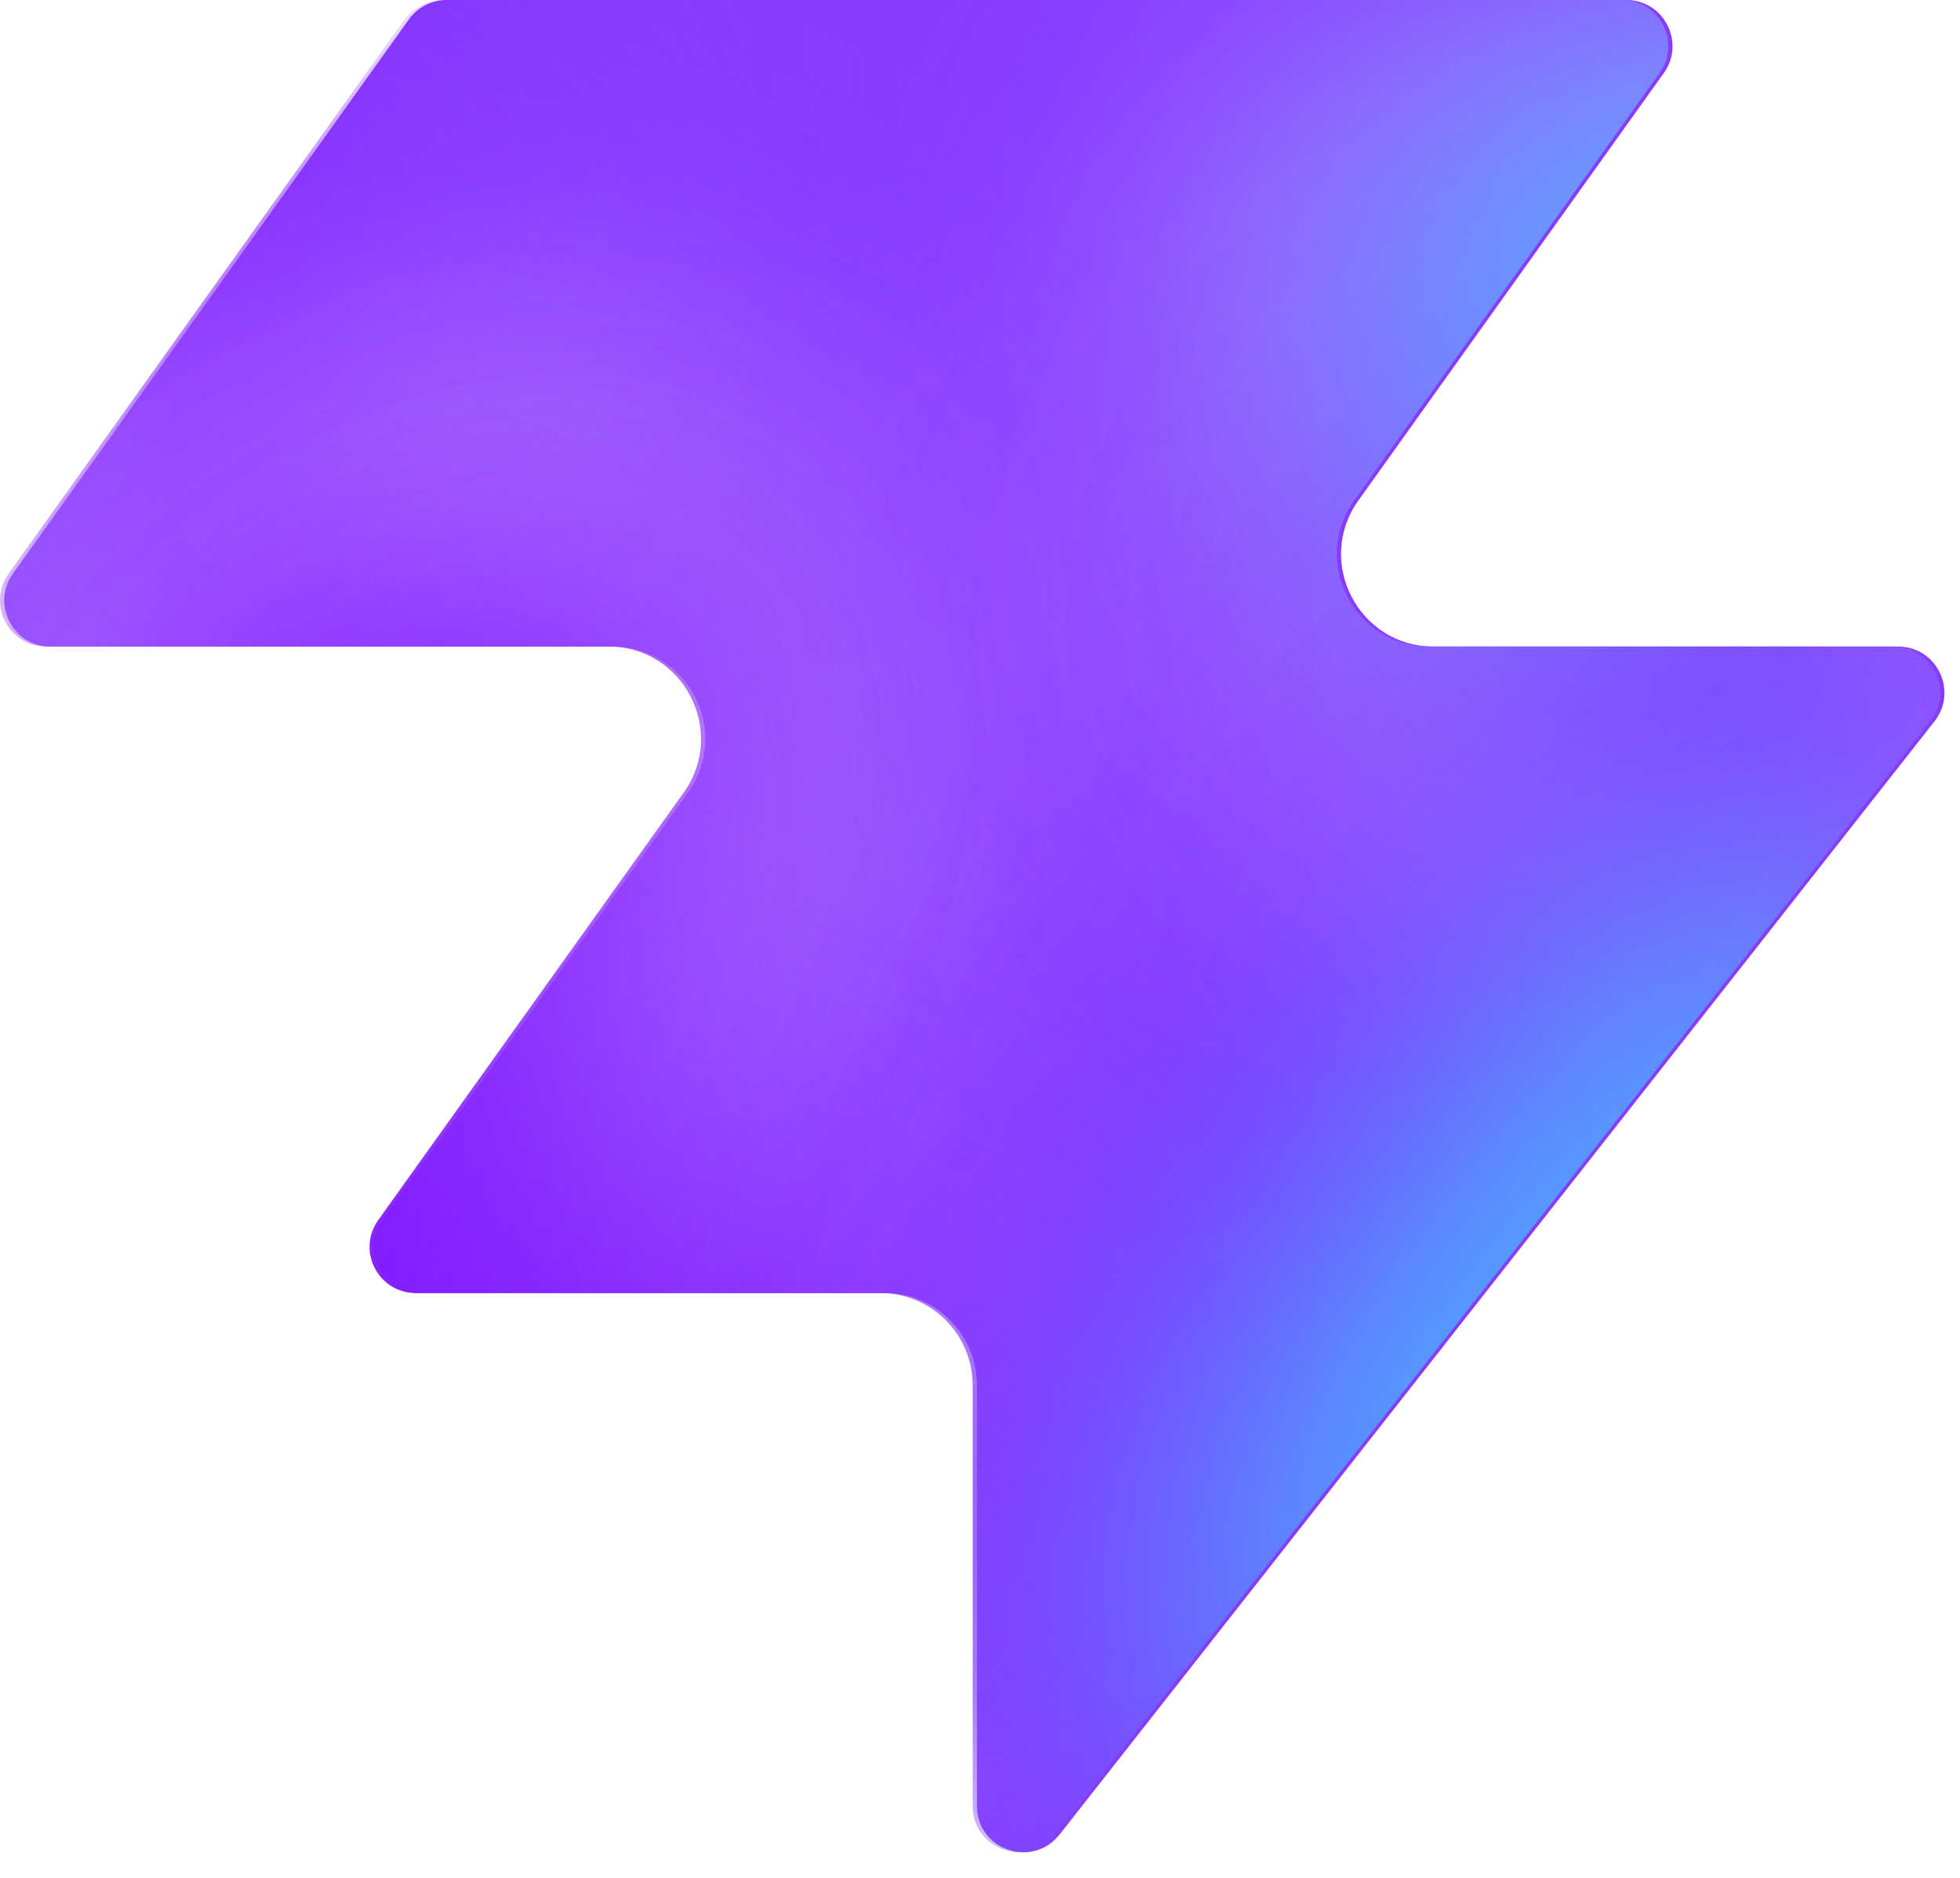
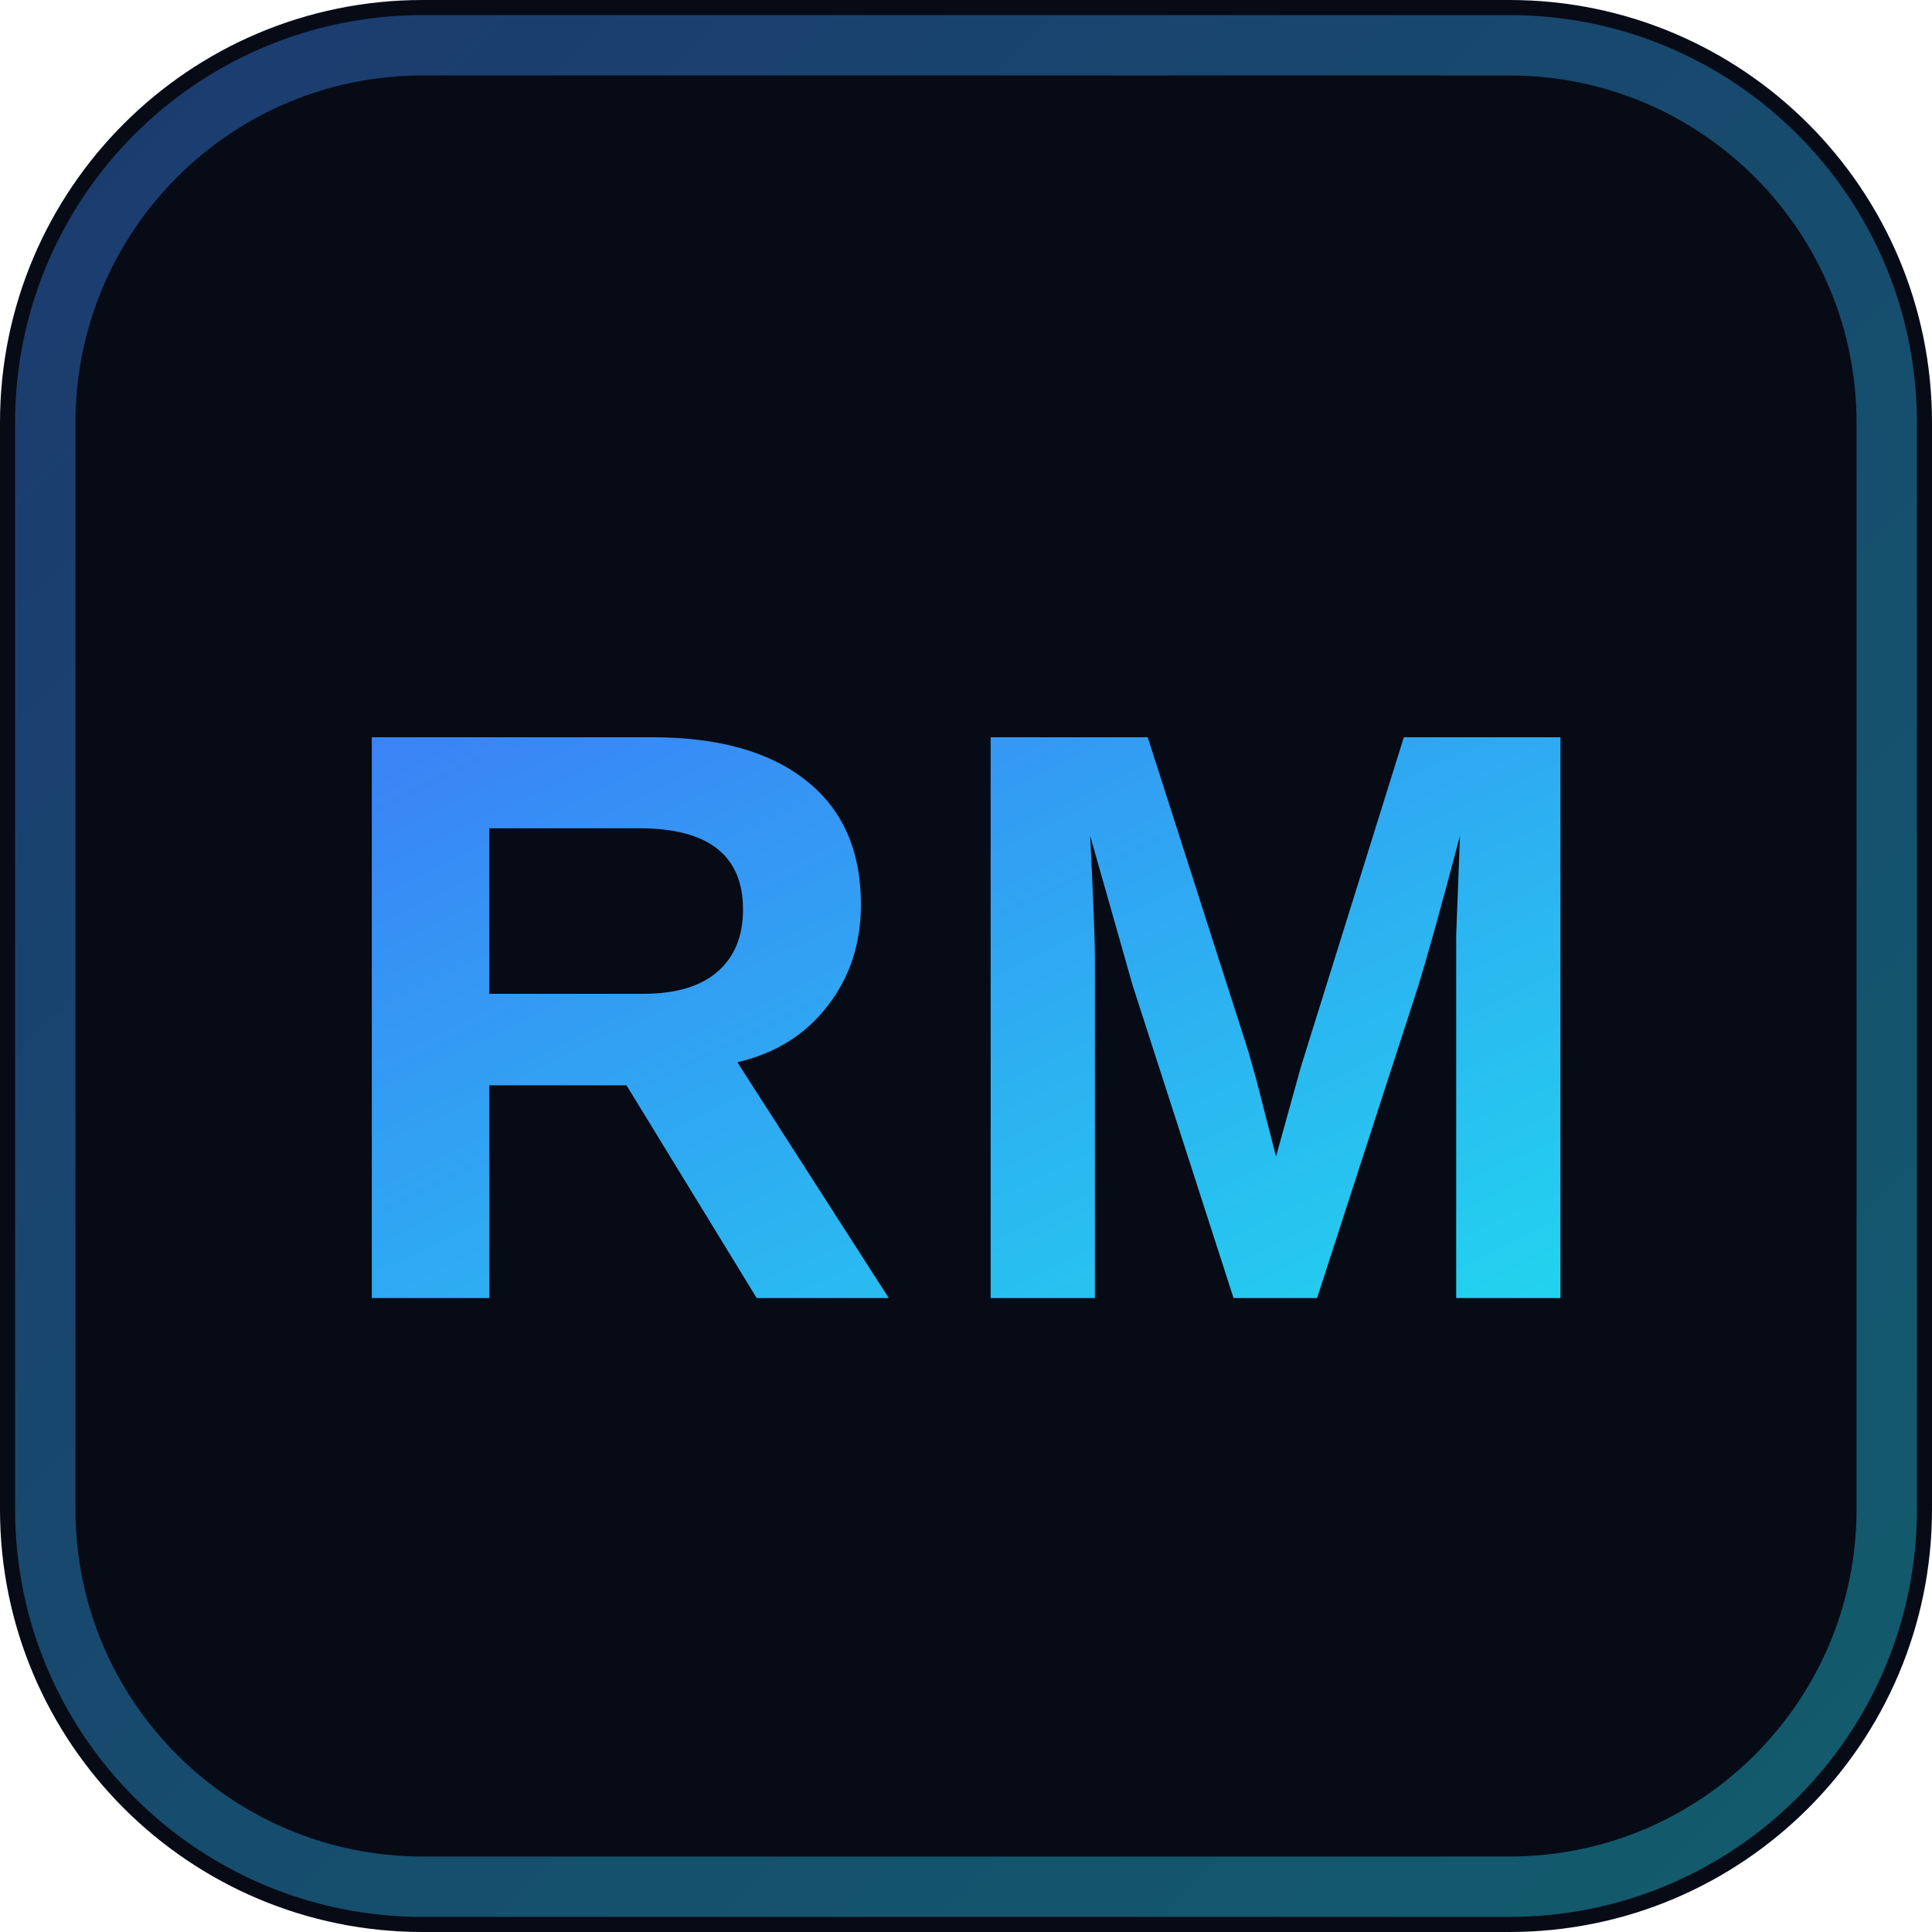
- <svg xmlns="http://www.w3.org/2000/svg" width="48" height="46" fill="none" viewBox="0 0 48 46">
-   <path fill="#863bff" d="M25.946 44.938c-.664.845-2.021.375-2.021-.698V33.937a2.26 2.26 0 0 0-2.262-2.262H10.287c-.92 0-1.456-1.04-.92-1.788l7.48-10.471c1.07-1.497 0-3.578-1.842-3.578H1.237c-.92 0-1.456-1.04-.92-1.788L10.013.474c.214-.297.556-.474.92-.474h28.894c.92 0 1.456 1.04.92 1.788l-7.48 10.471c-1.07 1.498 0 3.579 1.842 3.579h11.377c.943 0 1.473 1.088.89 1.83L25.947 44.94z" style="fill:#863bff;fill:color(display-p3 .525 .23 1);fill-opacity:1" />
-   <mask id="a" width="48" height="46" x="0" y="0" maskUnits="userSpaceOnUse" style="mask-type:alpha">
-     <path fill="#000" d="M25.842 44.938c-.664.844-2.021.375-2.021-.698V33.937a2.26 2.26 0 0 0-2.262-2.262H10.183c-.92 0-1.456-1.04-.92-1.788l7.48-10.471c1.07-1.498 0-3.579-1.842-3.579H1.133c-.92 0-1.456-1.04-.92-1.787L9.91.473c.214-.297.556-.474.92-.474h28.894c.92 0 1.456 1.04.92 1.788l-7.48 10.471c-1.07 1.498 0 3.578 1.842 3.578h11.377c.943 0 1.473 1.088.89 1.832L25.843 44.94z" style="fill:#000;fill-opacity:1" />
-   </mask>
-   <g mask="url(#a)">
-     <g filter="url(#b)">
-       <ellipse cx="5.508" cy="14.704" fill="#ede6ff" rx="5.508" ry="14.704" style="fill:#ede6ff;fill:color(display-p3 .927 .903 1);fill-opacity:1" transform="matrix(.00324 1 1 -.00324 -4.47 31.516)" />
-     </g>
-     <g filter="url(#c)">
-       <ellipse cx="10.399" cy="29.851" fill="#ede6ff" rx="10.399" ry="29.851" style="fill:#ede6ff;fill:color(display-p3 .927 .903 1);fill-opacity:1" transform="matrix(.00324 1 1 -.00324 -39.328 7.883)" />
-     </g>
-     <g filter="url(#d)">
-       <ellipse cx="5.508" cy="30.487" fill="#7e14ff" rx="5.508" ry="30.487" style="fill:#7e14ff;fill:color(display-p3 .492 .077 1);fill-opacity:1" transform="rotate(89.814 -25.913 -14.639)scale(1 -1)" />
-     </g>
-     <g filter="url(#e)">
-       <ellipse cx="5.508" cy="30.599" fill="#7e14ff" rx="5.508" ry="30.599" style="fill:#7e14ff;fill:color(display-p3 .492 .077 1);fill-opacity:1" transform="rotate(89.814 -32.644 -3.334)scale(1 -1)" />
-     </g>
-     <g filter="url(#f)">
-       <ellipse cx="5.508" cy="30.599" fill="#7e14ff" rx="5.508" ry="30.599" style="fill:#7e14ff;fill:color(display-p3 .492 .077 1);fill-opacity:1" transform="matrix(.00324 1 1 -.00324 -34.34 30.47)" />
-     </g>
-     <g filter="url(#g)">
-       <ellipse cx="14.072" cy="22.078" fill="#ede6ff" rx="14.072" ry="22.078" style="fill:#ede6ff;fill:color(display-p3 .927 .903 1);fill-opacity:1" transform="rotate(93.35 24.506 48.493)scale(-1 1)" />
-     </g>
-     <g filter="url(#h)">
-       <ellipse cx="3.47" cy="21.501" fill="#7e14ff" rx="3.47" ry="21.501" style="fill:#7e14ff;fill:color(display-p3 .492 .077 1);fill-opacity:1" transform="rotate(89.009 28.708 47.59)scale(-1 1)" />
-     </g>
-     <g filter="url(#i)">
-       <ellipse cx="3.47" cy="21.501" fill="#7e14ff" rx="3.47" ry="21.501" style="fill:#7e14ff;fill:color(display-p3 .492 .077 1);fill-opacity:1" transform="rotate(89.009 28.708 47.59)scale(-1 1)" />
-     </g>
-     <g filter="url(#j)">
-       <ellipse cx=".387" cy="8.972" fill="#7e14ff" rx="4.407" ry="29.108" style="fill:#7e14ff;fill:color(display-p3 .492 .077 1);fill-opacity:1" transform="rotate(39.51 .387 8.972)" />
-     </g>
-     <g filter="url(#k)">
-       <ellipse cx="47.523" cy="-6.092" fill="#7e14ff" rx="4.407" ry="29.108" style="fill:#7e14ff;fill:color(display-p3 .492 .077 1);fill-opacity:1" transform="rotate(37.892 47.523 -6.092)" />
-     </g>
-     <g filter="url(#l)">
-       <ellipse cx="41.412" cy="6.333" fill="#47bfff" rx="5.971" ry="9.665" style="fill:#47bfff;fill:color(display-p3 .28 .748 1);fill-opacity:1" transform="rotate(37.892 41.412 6.333)" />
-     </g>
-     <g filter="url(#m)">
-       <ellipse cx="-1.879" cy="38.332" fill="#7e14ff" rx="4.407" ry="29.108" style="fill:#7e14ff;fill:color(display-p3 .492 .077 1);fill-opacity:1" transform="rotate(37.892 -1.88 38.332)" />
-     </g>
-     <g filter="url(#n)">
-       <ellipse cx="-1.879" cy="38.332" fill="#7e14ff" rx="4.407" ry="29.108" style="fill:#7e14ff;fill:color(display-p3 .492 .077 1);fill-opacity:1" transform="rotate(37.892 -1.88 38.332)" />
-     </g>
-     <g filter="url(#o)">
-       <ellipse cx="35.651" cy="29.907" fill="#7e14ff" rx="4.407" ry="29.108" style="fill:#7e14ff;fill:color(display-p3 .492 .077 1);fill-opacity:1" transform="rotate(37.892 35.651 29.907)" />
-     </g>
-     <g filter="url(#p)">
-       <ellipse cx="38.418" cy="32.4" fill="#47bfff" rx="5.971" ry="15.297" style="fill:#47bfff;fill:color(display-p3 .28 .748 1);fill-opacity:1" transform="rotate(37.892 38.418 32.4)" />
-     </g>
-   </g>
+ <svg xmlns="http://www.w3.org/2000/svg" viewBox="0 0 64 64">
  <defs>
-     <filter id="b" width="60.045" height="41.654" x="-19.77" y="16.149" color-interpolation-filters="sRGB" filterUnits="userSpaceOnUse">
-       <feFlood flood-opacity="0" result="BackgroundImageFix" />
-       <feBlend in="SourceGraphic" in2="BackgroundImageFix" result="shape" />
-       <feGaussianBlur result="effect1_foregroundBlur_2002_17158" stdDeviation="7.659" />
-     </filter>
-     <filter id="c" width="90.34" height="51.437" x="-54.613" y="-7.533" color-interpolation-filters="sRGB" filterUnits="userSpaceOnUse">
-       <feFlood flood-opacity="0" result="BackgroundImageFix" />
-       <feBlend in="SourceGraphic" in2="BackgroundImageFix" result="shape" />
-       <feGaussianBlur result="effect1_foregroundBlur_2002_17158" stdDeviation="7.659" />
-     </filter>
-     <filter id="d" width="79.355" height="29.4" x="-49.64" y="2.03" color-interpolation-filters="sRGB" filterUnits="userSpaceOnUse">
-       <feFlood flood-opacity="0" result="BackgroundImageFix" />
-       <feBlend in="SourceGraphic" in2="BackgroundImageFix" result="shape" />
-       <feGaussianBlur result="effect1_foregroundBlur_2002_17158" stdDeviation="4.596" />
-     </filter>
-     <filter id="e" width="79.579" height="29.4" x="-45.045" y="20.029" color-interpolation-filters="sRGB" filterUnits="userSpaceOnUse">
-       <feFlood flood-opacity="0" result="BackgroundImageFix" />
-       <feBlend in="SourceGraphic" in2="BackgroundImageFix" result="shape" />
-       <feGaussianBlur result="effect1_foregroundBlur_2002_17158" stdDeviation="4.596" />
-     </filter>
-     <filter id="f" width="79.579" height="29.4" x="-43.513" y="21.178" color-interpolation-filters="sRGB" filterUnits="userSpaceOnUse">
-       <feFlood flood-opacity="0" result="BackgroundImageFix" />
-       <feBlend in="SourceGraphic" in2="BackgroundImageFix" result="shape" />
-       <feGaussianBlur result="effect1_foregroundBlur_2002_17158" stdDeviation="4.596" />
-     </filter>
-     <filter id="g" width="74.749" height="58.852" x="15.756" y="-17.901" color-interpolation-filters="sRGB" filterUnits="userSpaceOnUse">
-       <feFlood flood-opacity="0" result="BackgroundImageFix" />
-       <feBlend in="SourceGraphic" in2="BackgroundImageFix" result="shape" />
-       <feGaussianBlur result="effect1_foregroundBlur_2002_17158" stdDeviation="7.659" />
-     </filter>
-     <filter id="h" width="61.377" height="25.362" x="23.548" y="2.284" color-interpolation-filters="sRGB" filterUnits="userSpaceOnUse">
-       <feFlood flood-opacity="0" result="BackgroundImageFix" />
-       <feBlend in="SourceGraphic" in2="BackgroundImageFix" result="shape" />
-       <feGaussianBlur result="effect1_foregroundBlur_2002_17158" stdDeviation="4.596" />
-     </filter>
-     <filter id="i" width="61.377" height="25.362" x="23.548" y="2.284" color-interpolation-filters="sRGB" filterUnits="userSpaceOnUse">
-       <feFlood flood-opacity="0" result="BackgroundImageFix" />
-       <feBlend in="SourceGraphic" in2="BackgroundImageFix" result="shape" />
-       <feGaussianBlur result="effect1_foregroundBlur_2002_17158" stdDeviation="4.596" />
-     </filter>
-     <filter id="j" width="56.045" height="63.649" x="-27.636" y="-22.853" color-interpolation-filters="sRGB" filterUnits="userSpaceOnUse">
-       <feFlood flood-opacity="0" result="BackgroundImageFix" />
-       <feBlend in="SourceGraphic" in2="BackgroundImageFix" result="shape" />
-       <feGaussianBlur result="effect1_foregroundBlur_2002_17158" stdDeviation="4.596" />
-     </filter>
-     <filter id="k" width="54.814" height="64.646" x="20.116" y="-38.415" color-interpolation-filters="sRGB" filterUnits="userSpaceOnUse">
-       <feFlood flood-opacity="0" result="BackgroundImageFix" />
-       <feBlend in="SourceGraphic" in2="BackgroundImageFix" result="shape" />
-       <feGaussianBlur result="effect1_foregroundBlur_2002_17158" stdDeviation="4.596" />
-     </filter>
-     <filter id="l" width="33.541" height="35.313" x="24.641" y="-11.323" color-interpolation-filters="sRGB" filterUnits="userSpaceOnUse">
-       <feFlood flood-opacity="0" result="BackgroundImageFix" />
-       <feBlend in="SourceGraphic" in2="BackgroundImageFix" result="shape" />
-       <feGaussianBlur result="effect1_foregroundBlur_2002_17158" stdDeviation="4.596" />
-     </filter>
-     <filter id="m" width="54.814" height="64.646" x="-29.286" y="6.009" color-interpolation-filters="sRGB" filterUnits="userSpaceOnUse">
-       <feFlood flood-opacity="0" result="BackgroundImageFix" />
-       <feBlend in="SourceGraphic" in2="BackgroundImageFix" result="shape" />
-       <feGaussianBlur result="effect1_foregroundBlur_2002_17158" stdDeviation="4.596" />
-     </filter>
-     <filter id="n" width="54.814" height="64.646" x="-29.286" y="6.009" color-interpolation-filters="sRGB" filterUnits="userSpaceOnUse">
-       <feFlood flood-opacity="0" result="BackgroundImageFix" />
-       <feBlend in="SourceGraphic" in2="BackgroundImageFix" result="shape" />
-       <feGaussianBlur result="effect1_foregroundBlur_2002_17158" stdDeviation="4.596" />
-     </filter>
-     <filter id="o" width="54.814" height="64.646" x="8.244" y="-2.416" color-interpolation-filters="sRGB" filterUnits="userSpaceOnUse">
-       <feFlood flood-opacity="0" result="BackgroundImageFix" />
-       <feBlend in="SourceGraphic" in2="BackgroundImageFix" result="shape" />
-       <feGaussianBlur result="effect1_foregroundBlur_2002_17158" stdDeviation="4.596" />
-     </filter>
-     <filter id="p" width="39.409" height="43.623" x="18.713" y="10.588" color-interpolation-filters="sRGB" filterUnits="userSpaceOnUse">
-       <feFlood flood-opacity="0" result="BackgroundImageFix" />
-       <feBlend in="SourceGraphic" in2="BackgroundImageFix" result="shape" />
-       <feGaussianBlur result="effect1_foregroundBlur_2002_17158" stdDeviation="4.596" />
-     </filter>
+     <linearGradient id="rm-grad" x1="0" y1="0" x2="1" y2="1">
+       <stop offset="0" stop-color="#3b82f6" />
+       <stop offset="1" stop-color="#22d3ee" />
+     </linearGradient>
  </defs>
+   <rect width="64" height="64" rx="14" fill="#070b16" />
+   <rect x="1.5" y="1.5" width="61" height="61" rx="12.5" fill="none" stroke="url(#rm-grad)" stroke-opacity="0.4" stroke-width="2" />
+   <text x="32" y="43" text-anchor="middle" font-family="'Space Grotesk', Arial, Helvetica, sans-serif" font-size="27" font-weight="700" letter-spacing="1" fill="url(#rm-grad)">RM</text>
</svg>
